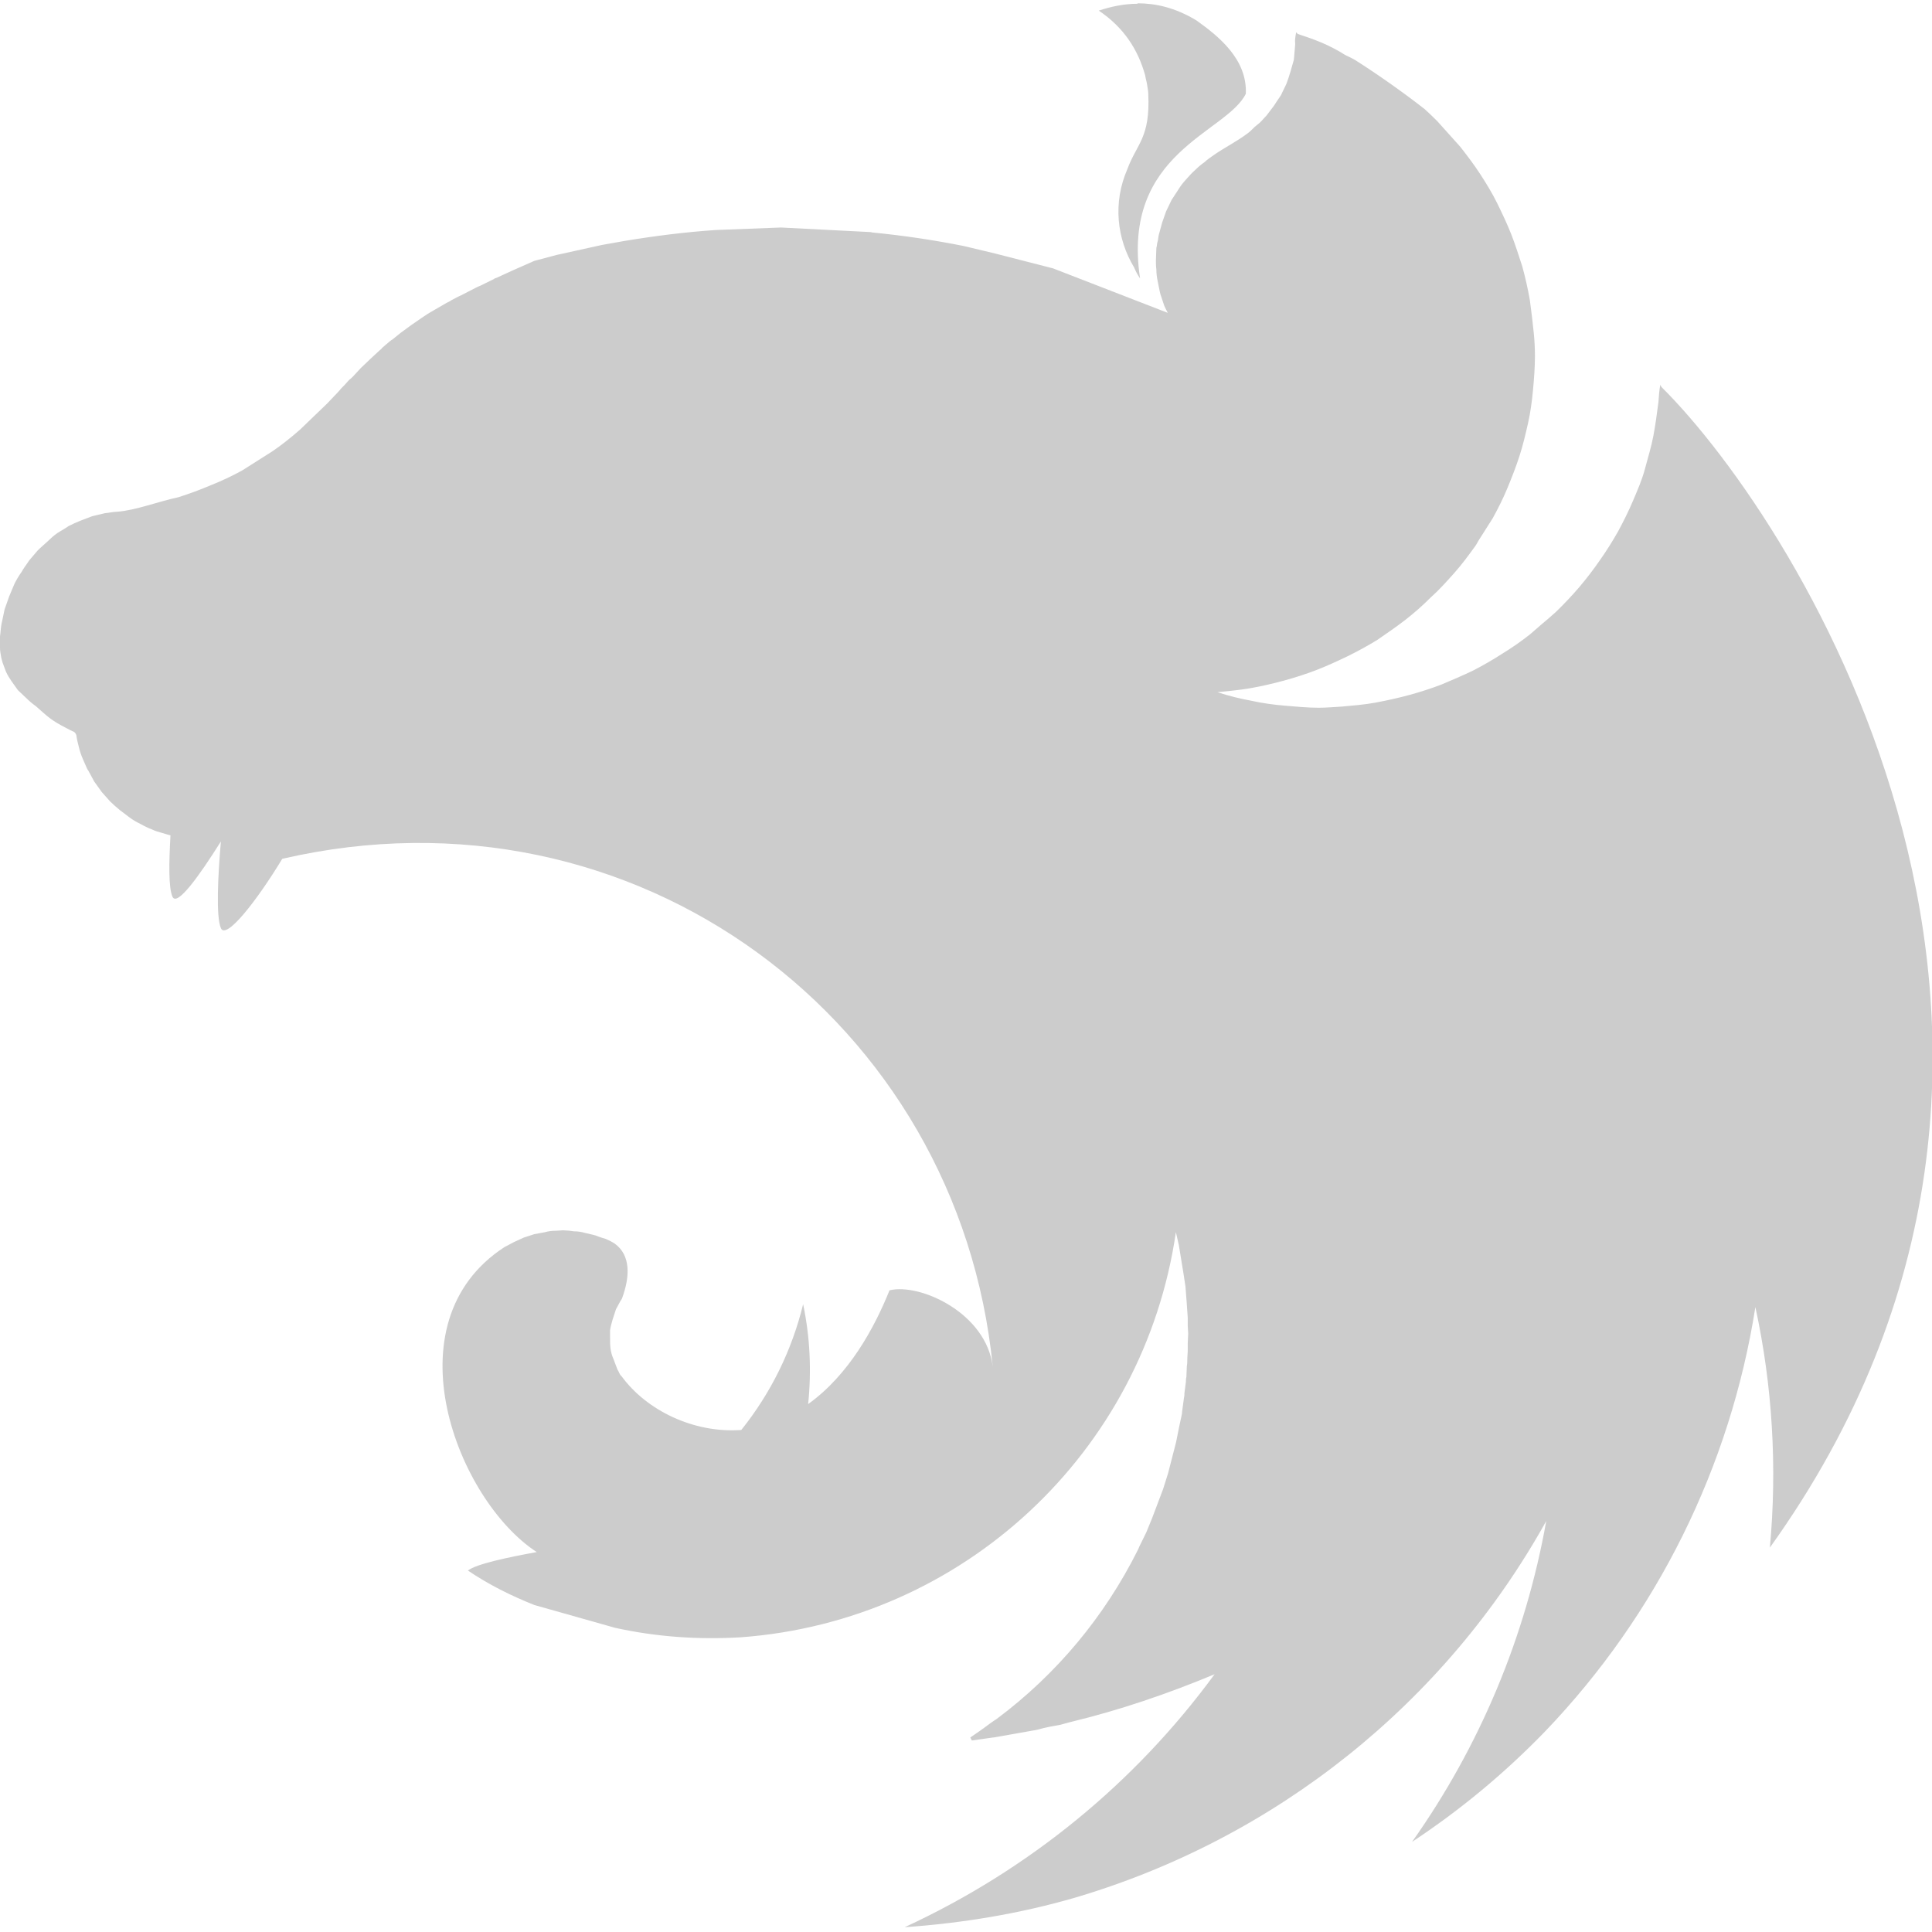
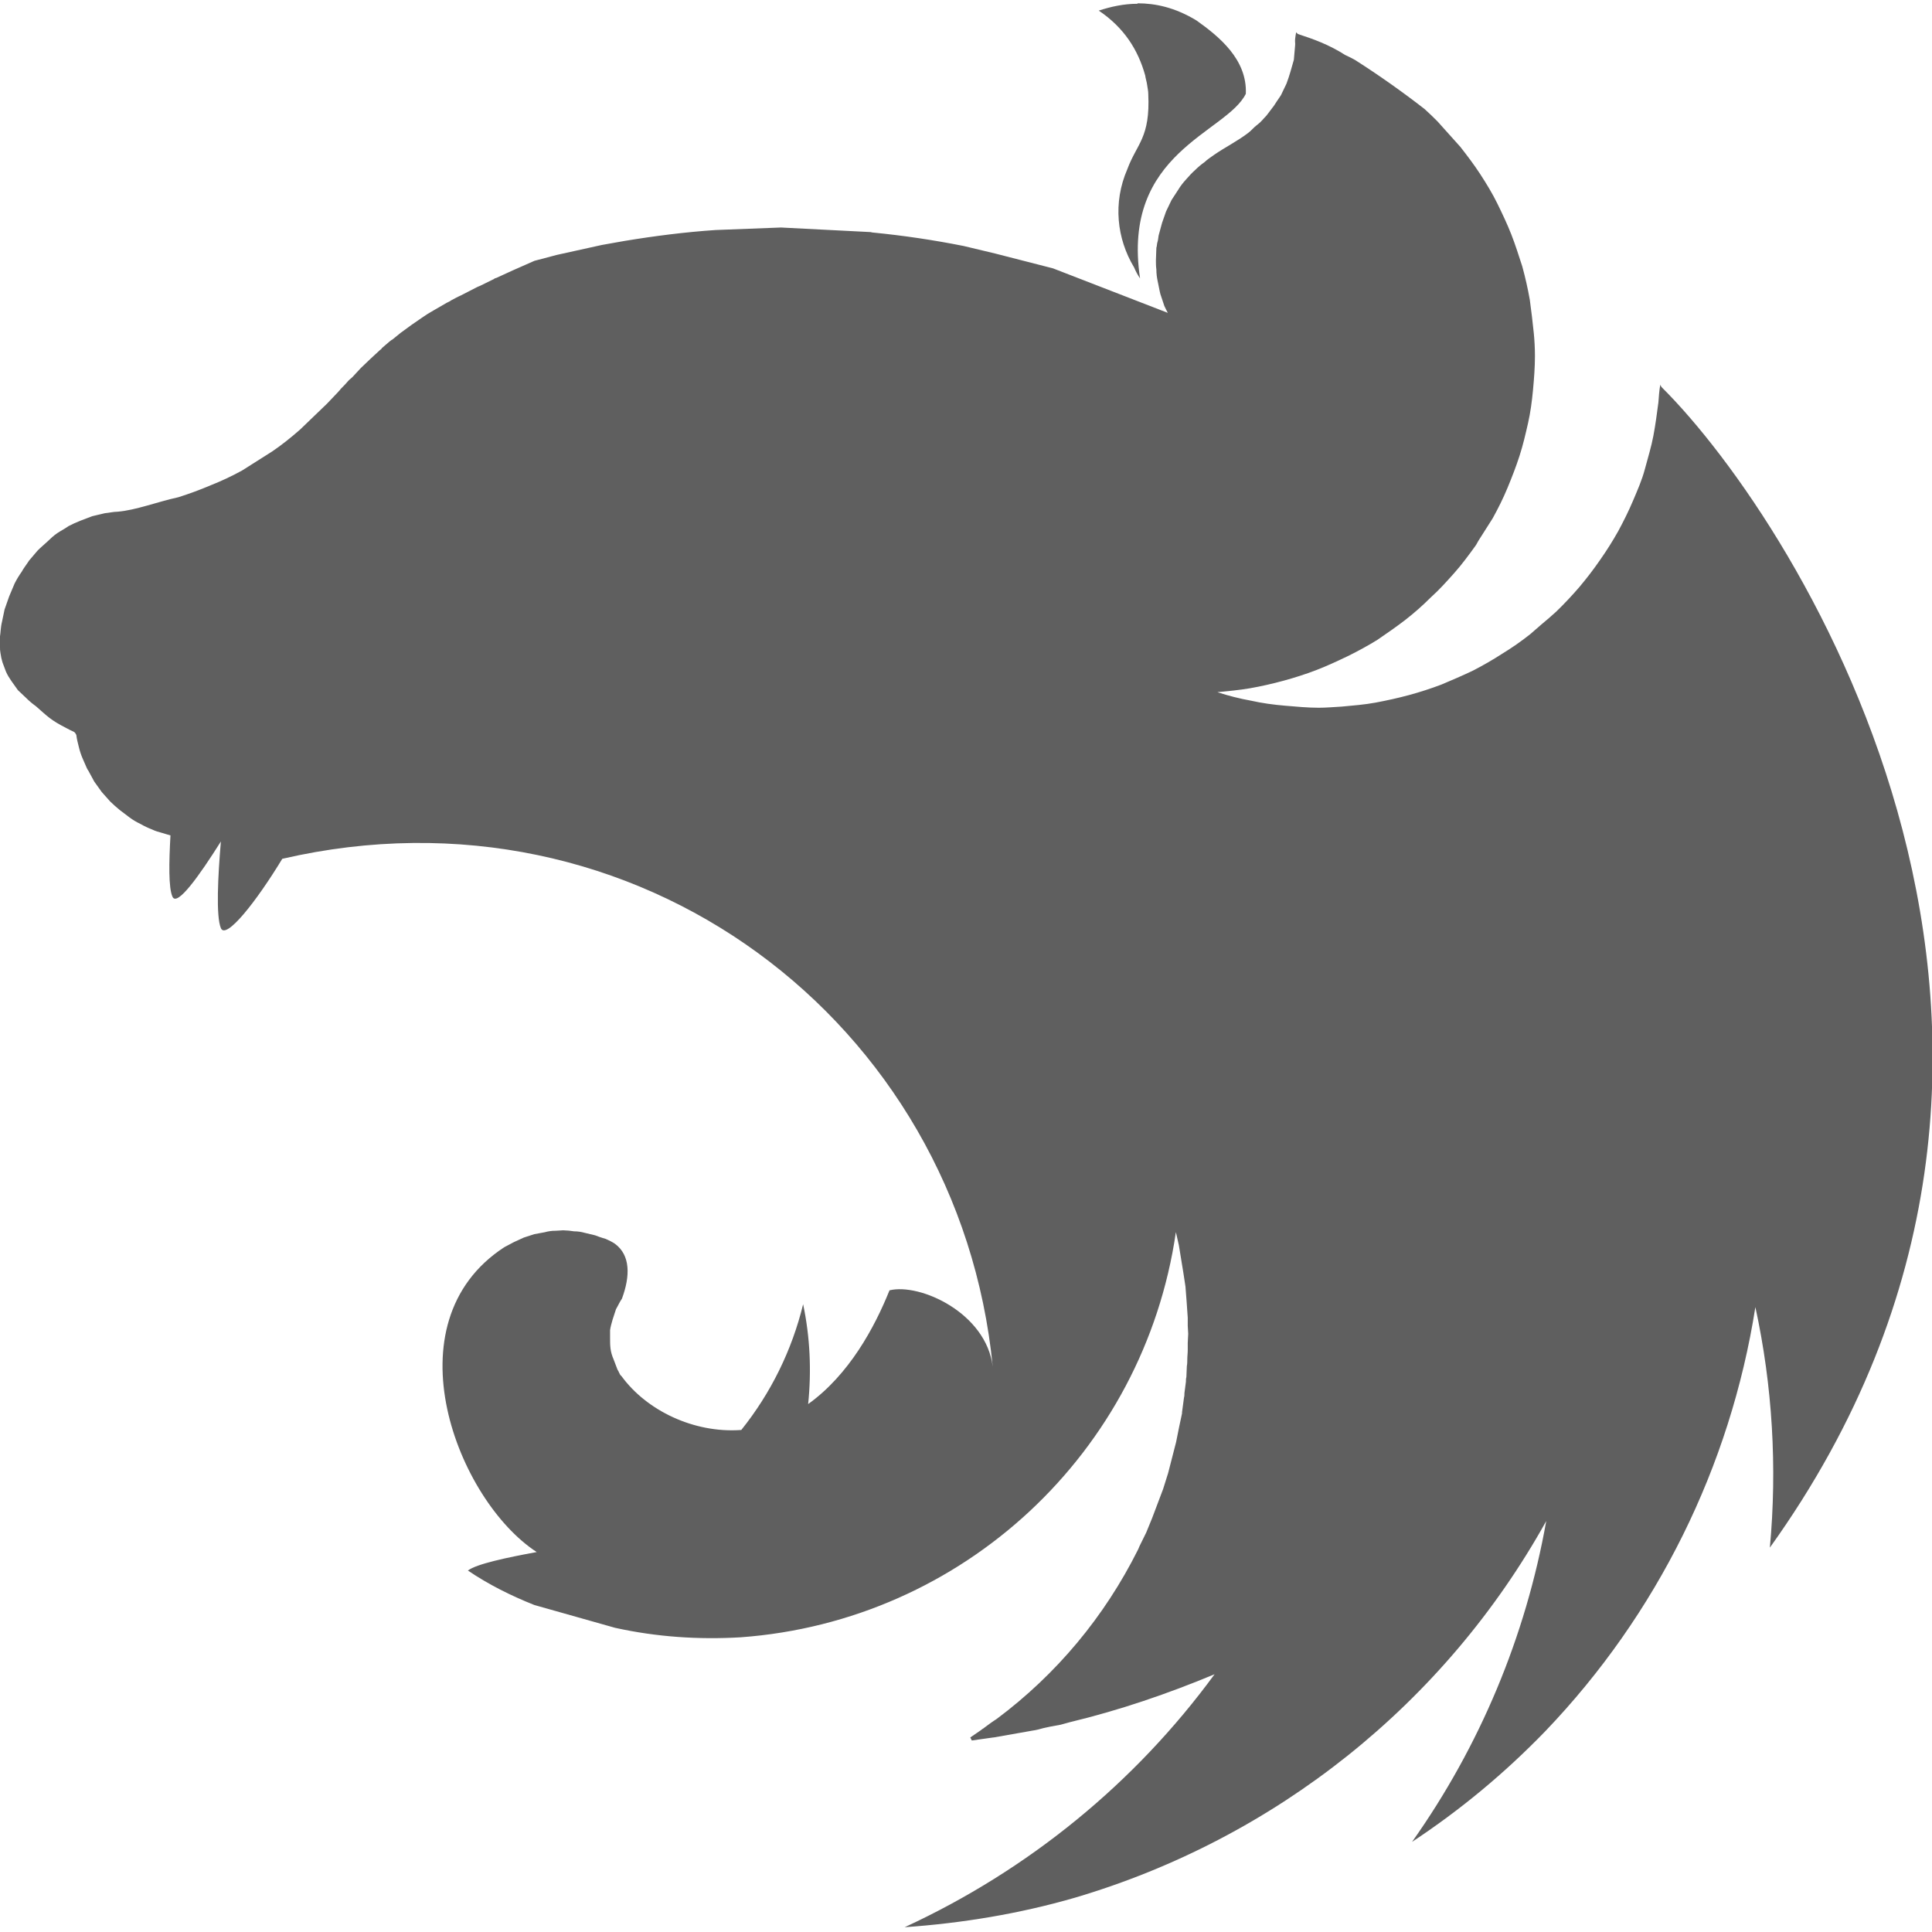
<svg xmlns="http://www.w3.org/2000/svg" viewBox="0 0 16.933 16.933" height="44" width="44">
-   <path d="M9.97.033c-.122 0-.236.026-.34.06.223.15.345.345.407.568.004.03.013.052.017.083s.01.052.01.08c.018.385-.1.433-.184.66-.127.293-.092.608.06.86a.52.52 0 0 0 .052.096c-.166-1.106.757-1.273.927-1.618.013-.302-.236-.503-.433-.643-.188-.114-.36-.15-.516-.15zm1.39.25c-.018.1-.004.074-.01.127l-.01.114-.03.105c-.01.035-.022.07-.035.105l-.048.1c-.013.018-.022.035-.035.052l-.026.04-.066.087c-.026.026-.048.057-.08.08s-.052.052-.083.074c-.092.07-.197.122-.293.188-.03.022-.06.04-.087.066a.64.64 0 0 0-.083.07c-.03.026-.052.052-.08.083s-.048.057-.066.087l-.06.092-.048.1-.035.1-.03.11c-.004.018-.004.04-.01.057s-.004.035-.01.052l-.004.11c0 .026 0 .052.004.08 0 .035.004.07.013.11s.013.07.022.105l.035.105c.01.022.022.044.03.06l-1.006-.39-.507-.13-.276-.066a8.12 8.12 0 0 0-.796-.118c-.01 0-.013-.004-.022-.004l-.783-.04-.573.022c-.267.018-.534.052-.8.096l-.197.035-.394.087-.197.052-.188.083-.144.066c-.01.004-.018.004-.022.01l-.122.06c-.013.004-.022.01-.03.013l-.136.07c-.03.013-.06.03-.087.044-.013.01-.03.017-.04.022l-.114.066a1.1 1.1 0 0 0-.105.066l-.087.06-.096.07-.074.06c-.01.004-.018.013-.026.018l-.066.057c-.004.01-.013.013-.018.018l-.08.074-.087.083-.074.08c-.01.01-.022.018-.03.026a1.23 1.23 0 0 1-.074.079c-.004.01-.013.013-.018.022l-.1.105-.236.227c-.08.07-.162.136-.245.192l-.262.166c-.087.048-.18.092-.276.13a3.15 3.15 0 0 1-.284.105c-.184.04-.372.114-.534.127-.035 0-.074.01-.11.013l-.11.026-.105.04a1.12 1.12 0 0 0-.105.048c-.03.022-.066.04-.096.06s-.06.048-.087.074-.06.052-.087.08l-.074.087c-.022.035-.048.066-.066.1a.77.77 0 0 0-.061.101l-.048.114-.04.114-.022.105c-.013.052-.013.105-.018.13S0 5.635 0 5.666a.25.25 0 0 0 .004.057c.004.03.01.057.018.083l.03.08c.013.03.03.057.048.083l.057.08.074.07a.64.64 0 0 0 .083.07c.105.092.13.122.267.192.022.013.044.022.07.035.013.013.013.017.018.026.004.035.013.07.022.105a.59.59 0 0 0 .035.105l.035.08c.004.01.01.018.013.022l.052.096.066.092.074.083c.026.026.052.048.083.074l.087.066c.03.022.06.04.096.057a.71.71 0 0 0 .101.048c.026.013.057.022.087.03s.057.018.074.022c-.013.236-.018.46.018.538.04.087.232-.18.424-.485-.026.302-.044.656 0 .76s.31-.232.538-.608c3.1-.717 5.93 1.426 6.227 4.452-.057-.472-.638-.735-.905-.67-.13.324-.354.74-.713.997.03-.29.017-.586-.044-.875a2.83 2.83 0 0 1-.542 1.102c-.415.03-.83-.17-1.05-.472-.018-.013-.022-.04-.035-.057l-.035-.092c-.013-.03-.022-.06-.026-.092s-.004-.06-.004-.096v-.066c.004-.03.013-.06.022-.092l.03-.092c.018-.03.03-.06.052-.092.074-.2.074-.38-.06-.48-.026-.018-.052-.03-.083-.044-.018-.004-.04-.013-.057-.018l-.035-.013-.092-.022a.33.33 0 0 0-.092-.013.71.71 0 0 0-.096-.009c-.022 0-.044.004-.066.004a.34.34 0 0 0-.096.013l-.092.017-.092.03-.087.04-.083.044c-1.02.665-.41 2.22.284 2.672-.262.048-.53.105-.603.162.18.122.376.22.582.302l.708.2c.363.08.73.105 1.102.083a4.16 4.16 0 0 0 3.813-3.551l.026.114.04.245.018.118.01.13.01.144v.07c0 .022.004.048.004.07s-.004.052-.004.08v.06c0 .03-.004.057-.004.087 0 .017 0 .035-.004.057l-.004.096c-.004.013-.004.026-.004.04l-.013.1c0 .013 0 .026-.004.04l-.017.127v.01l-.026.122-.026.13-.035.136-.035.136-.044.14-.096.254-.052.127-.06.122c-.004.013-.01.022-.013.03-.293.586-.713 1.09-1.238 1.482-.035.022-.07.048-.105.074-.01.01-.022.013-.03.022l-.096.066.013.026h.004l.184-.026h.004l.34-.06c.03-.004.066-.013.096-.022l.06-.013.092-.017.08-.022c.437-.105.86-.25 1.268-.42-.695.95-1.627 1.714-2.716 2.217.503-.035 1.006-.118 1.49-.258 1.762-.52 3.245-1.705 4.133-3.302a6.98 6.98 0 0 1-1.176 2.812c.424-.28.813-.603 1.168-.97a6.93 6.93 0 0 0 1.841-3.717c.15.69.192 1.404.127 2.108 3.157-4.404.262-8.97-.95-10.172-.004-.01-.01-.013-.01-.022-.01.052-.013.105-.017.157-.013.1-.026.197-.044.293s-.048.192-.074.29-.066.188-.105.28-.083.18-.13.267a2.98 2.98 0 0 1-.157.249c-.057.083-.118.162-.18.236a3.27 3.27 0 0 1-.206.219c-.044.04-.083.074-.127.11l-.1.087a2.44 2.44 0 0 1-.245.171 3.03 3.03 0 0 1-.258.149c-.092.044-.184.083-.276.122a3.08 3.08 0 0 1-.284.092c-.096.026-.197.048-.293.066s-.2.026-.297.035c-.07.004-.14.01-.2.01-.1 0-.2-.01-.297-.018s-.2-.022-.298-.044a2.21 2.21 0 0 1-.293-.074h-.004c.096-.01.192-.018.29-.035s.197-.04.293-.066.192-.057.284-.092.188-.08.276-.122a3.06 3.06 0 0 0 .262-.144c.083-.057.166-.114.245-.175a2.39 2.39 0 0 0 .223-.197c.074-.066.14-.14.206-.214s.127-.157.184-.236c.01-.013.018-.03.026-.044l.127-.2c.048-.087.092-.175.13-.267s.074-.184.105-.28.052-.188.074-.284.035-.197.044-.293.017-.2.017-.297c0-.07-.004-.14-.01-.2-.01-.1-.022-.197-.035-.293a3.2 3.2 0 0 0-.066-.293c-.03-.092-.06-.188-.096-.28s-.08-.184-.122-.27-.096-.175-.15-.258-.114-.162-.175-.24l-.2-.223a2.73 2.73 0 0 0-.114-.109 8.05 8.05 0 0 0-.608-.429c-.03-.017-.057-.03-.087-.044-.144-.092-.28-.14-.415-.184z" fill="#cccccc" fill-rule="evenodd" />
+   <path d="M9.97.033c-.122 0-.236.026-.34.06.223.15.345.345.407.568.004.03.013.052.017.083s.01.052.01.08c.018.385-.1.433-.184.66-.127.293-.092.608.06.86a.52.52 0 0 0 .052.096c-.166-1.106.757-1.273.927-1.618.013-.302-.236-.503-.433-.643-.188-.114-.36-.15-.516-.15zm1.39.25c-.018.1-.004.074-.01.127l-.01.114-.03.105c-.01.035-.022.07-.035.105l-.048.1c-.013.018-.022.035-.035.052l-.026.04-.066.087c-.026.026-.048.057-.08.08s-.052.052-.083.074c-.092.07-.197.122-.293.188-.03.022-.06.04-.087.066a.64.64 0 0 0-.083.07c-.03.026-.052.052-.08.083s-.048.057-.066.087l-.06.092-.048.1-.035.1-.03.11c-.004.018-.004.04-.01.057s-.004.035-.01.052l-.004.11c0 .026 0 .052.004.08 0 .035.004.07.013.11s.013.07.022.105l.035.105c.01.022.022.044.03.06l-1.006-.39-.507-.13-.276-.066a8.12 8.12 0 0 0-.796-.118c-.01 0-.013-.004-.022-.004l-.783-.04-.573.022c-.267.018-.534.052-.8.096l-.197.035-.394.087-.197.052-.188.083-.144.066c-.01.004-.018.004-.022.01l-.122.06c-.013.004-.022.01-.03.013l-.136.07c-.03.013-.06.03-.087.044-.013.01-.03.017-.04.022l-.114.066a1.1 1.1 0 0 0-.105.066l-.087.06-.096.07-.074.06c-.01.004-.018.013-.026.018l-.066.057c-.004.01-.013.013-.018.018l-.08.074-.087.083-.074.08c-.01.01-.022.018-.03.026a1.23 1.23 0 0 1-.074.079c-.004.01-.013.013-.018.022l-.1.105-.236.227c-.08.07-.162.136-.245.192l-.262.166c-.087.048-.18.092-.276.13a3.15 3.15 0 0 1-.284.105c-.184.04-.372.114-.534.127-.035 0-.074.01-.11.013l-.11.026-.105.04a1.12 1.12 0 0 0-.105.048c-.03.022-.066.04-.096.06s-.06.048-.087.074-.06.052-.087.08l-.074.087c-.022.035-.048.066-.066.1a.77.77 0 0 0-.061.101l-.048.114-.04.114-.022.105c-.013.052-.013.105-.018.13S0 5.635 0 5.666a.25.25 0 0 0 .004.057c.004.03.01.057.018.083l.03.08c.013.03.03.057.048.083l.057.08.074.07a.64.64 0 0 0 .083.07c.105.092.13.122.267.192.022.013.044.022.07.035.013.013.013.017.018.026.004.035.013.07.022.105a.59.59 0 0 0 .035.105l.035.08c.004.01.01.018.013.022l.052.096.066.092.074.083c.026.026.052.048.083.074l.087.066c.03.022.06.04.096.057a.71.71 0 0 0 .101.048c.026.013.057.022.087.03s.057.018.074.022c-.013.236-.018.46.018.538.04.087.232-.18.424-.485-.026.302-.044.656 0 .76s.31-.232.538-.608c3.1-.717 5.93 1.426 6.227 4.452-.057-.472-.638-.735-.905-.67-.13.324-.354.74-.713.997.03-.29.017-.586-.044-.875a2.83 2.83 0 0 1-.542 1.102c-.415.03-.83-.17-1.05-.472-.018-.013-.022-.04-.035-.057l-.035-.092c-.013-.03-.022-.06-.026-.092s-.004-.06-.004-.096v-.066c.004-.03.013-.06.022-.092l.03-.092c.018-.03.03-.06.052-.092.074-.2.074-.38-.06-.48-.026-.018-.052-.03-.083-.044-.018-.004-.04-.013-.057-.018l-.035-.013-.092-.022a.33.33 0 0 0-.092-.013.71.71 0 0 0-.096-.009c-.022 0-.044.004-.066.004a.34.34 0 0 0-.096.013l-.092.017-.092.03-.087.04-.083.044c-1.02.665-.41 2.22.284 2.672-.262.048-.53.105-.603.162.18.122.376.22.582.302l.708.2c.363.08.73.105 1.102.083a4.16 4.16 0 0 0 3.813-3.551l.026.114.04.245.018.118.01.13.01.144v.07c0 .022.004.048.004.07s-.004.052-.004.08v.06c0 .03-.004.057-.004.087 0 .017 0 .035-.004.057l-.004.096c-.004.013-.004.026-.004.04l-.013.1c0 .013 0 .026-.004.04l-.017.127v.01l-.026.122-.026.13-.035.136-.035.136-.044.14-.096.254-.052.127-.06.122c-.004.013-.01.022-.013.03-.293.586-.713 1.09-1.238 1.482-.035.022-.07.048-.105.074-.01.01-.022.013-.03.022l-.096.066.013.026h.004l.184-.026h.004l.34-.06c.03-.004.066-.013.096-.022l.06-.013.092-.017.08-.022c.437-.105.86-.25 1.268-.42-.695.95-1.627 1.714-2.716 2.217.503-.035 1.006-.118 1.49-.258 1.762-.52 3.245-1.705 4.133-3.302a6.98 6.98 0 0 1-1.176 2.812c.424-.28.813-.603 1.168-.97a6.93 6.93 0 0 0 1.841-3.717c.15.69.192 1.404.127 2.108 3.157-4.404.262-8.97-.95-10.172-.004-.01-.01-.013-.01-.022-.01.052-.013.105-.017.157-.013.1-.026.197-.044.293s-.048.192-.074.29-.066.188-.105.28-.083.18-.13.267a2.98 2.98 0 0 1-.157.249c-.057.083-.118.162-.18.236a3.27 3.27 0 0 1-.206.219c-.044.04-.083.074-.127.11l-.1.087a2.44 2.44 0 0 1-.245.171 3.03 3.03 0 0 1-.258.149c-.092.044-.184.083-.276.122a3.08 3.08 0 0 1-.284.092c-.096.026-.197.048-.293.066s-.2.026-.297.035c-.07.004-.14.01-.2.01-.1 0-.2-.01-.297-.018s-.2-.022-.298-.044a2.21 2.21 0 0 1-.293-.074h-.004c.096-.01.192-.018.29-.035s.197-.04.293-.066.192-.057.284-.092.188-.08.276-.122a3.06 3.06 0 0 0 .262-.144c.083-.057.166-.114.245-.175a2.39 2.39 0 0 0 .223-.197c.074-.066.14-.14.206-.214s.127-.157.184-.236c.01-.013.018-.03.026-.044l.127-.2c.048-.087.092-.175.13-.267s.074-.184.105-.28.052-.188.074-.284.035-.197.044-.293.017-.2.017-.297c0-.07-.004-.14-.01-.2-.01-.1-.022-.197-.035-.293a3.2 3.2 0 0 0-.066-.293c-.03-.092-.06-.188-.096-.28s-.08-.184-.122-.27-.096-.175-.15-.258-.114-.162-.175-.24l-.2-.223a2.73 2.73 0 0 0-.114-.109 8.05 8.05 0 0 0-.608-.429c-.03-.017-.057-.03-.087-.044-.144-.092-.28-.14-.415-.184z" fill="#5F5F5F" fill-rule="evenodd" />
</svg>
